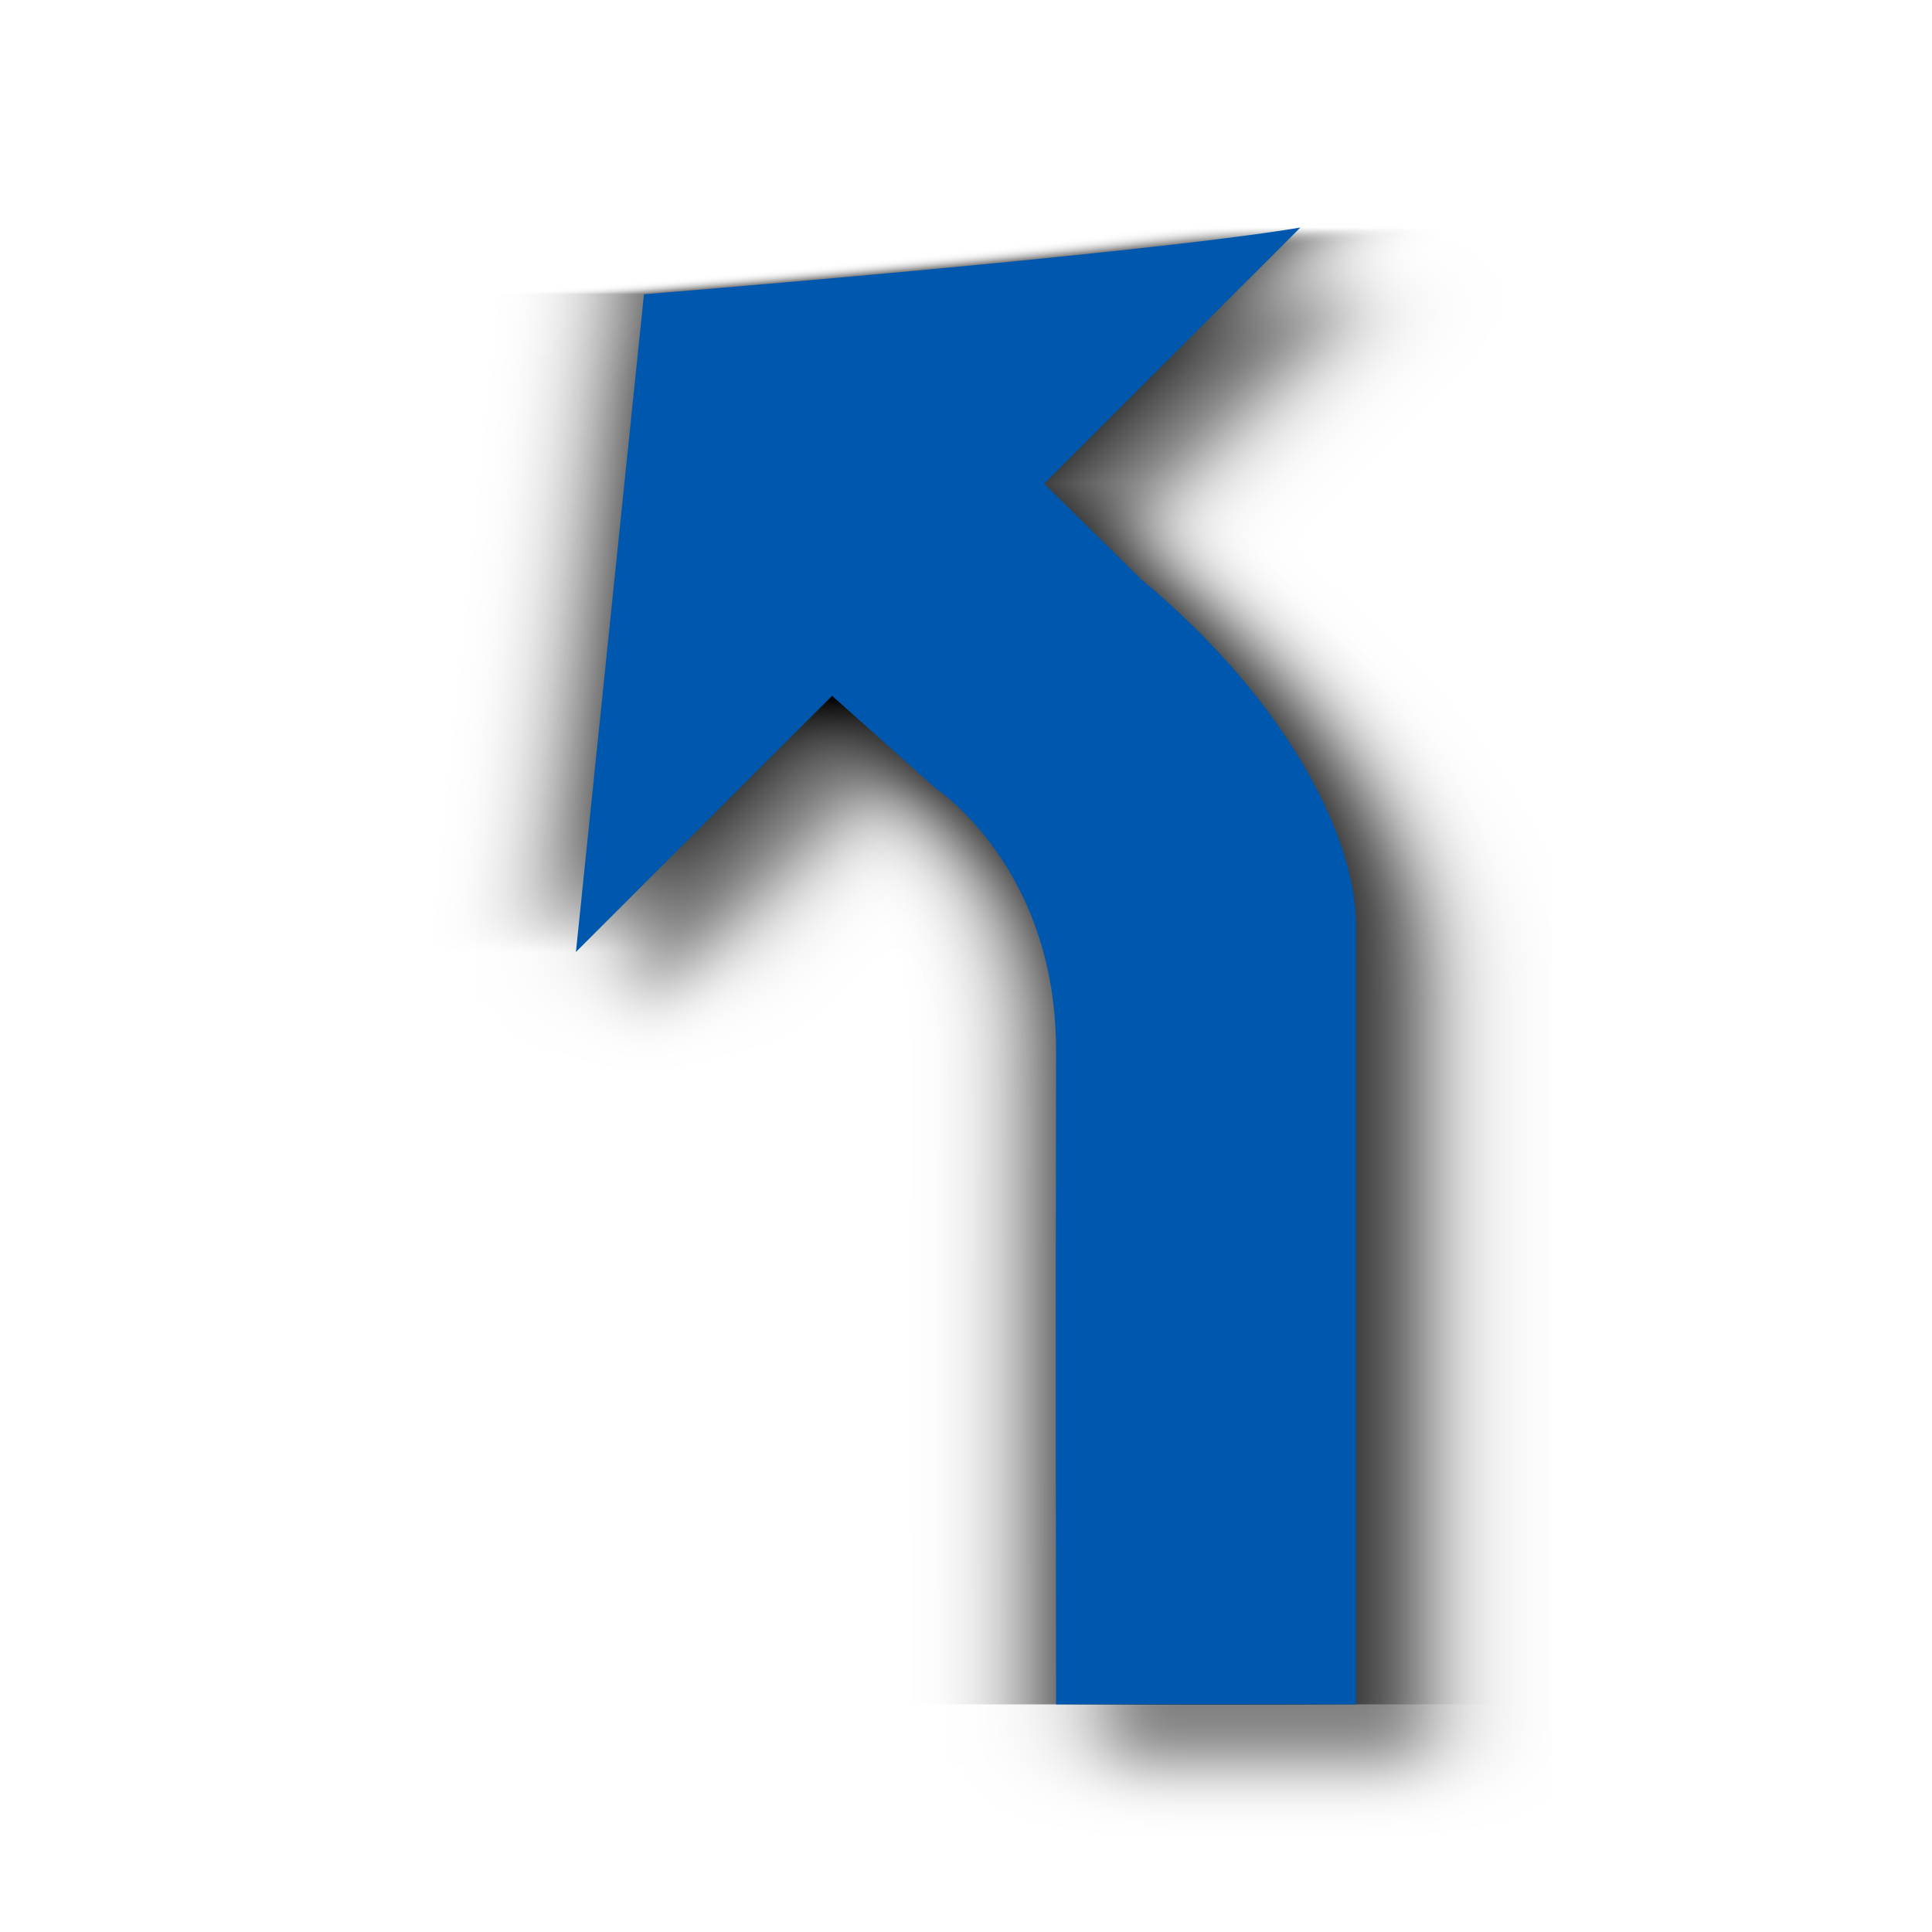
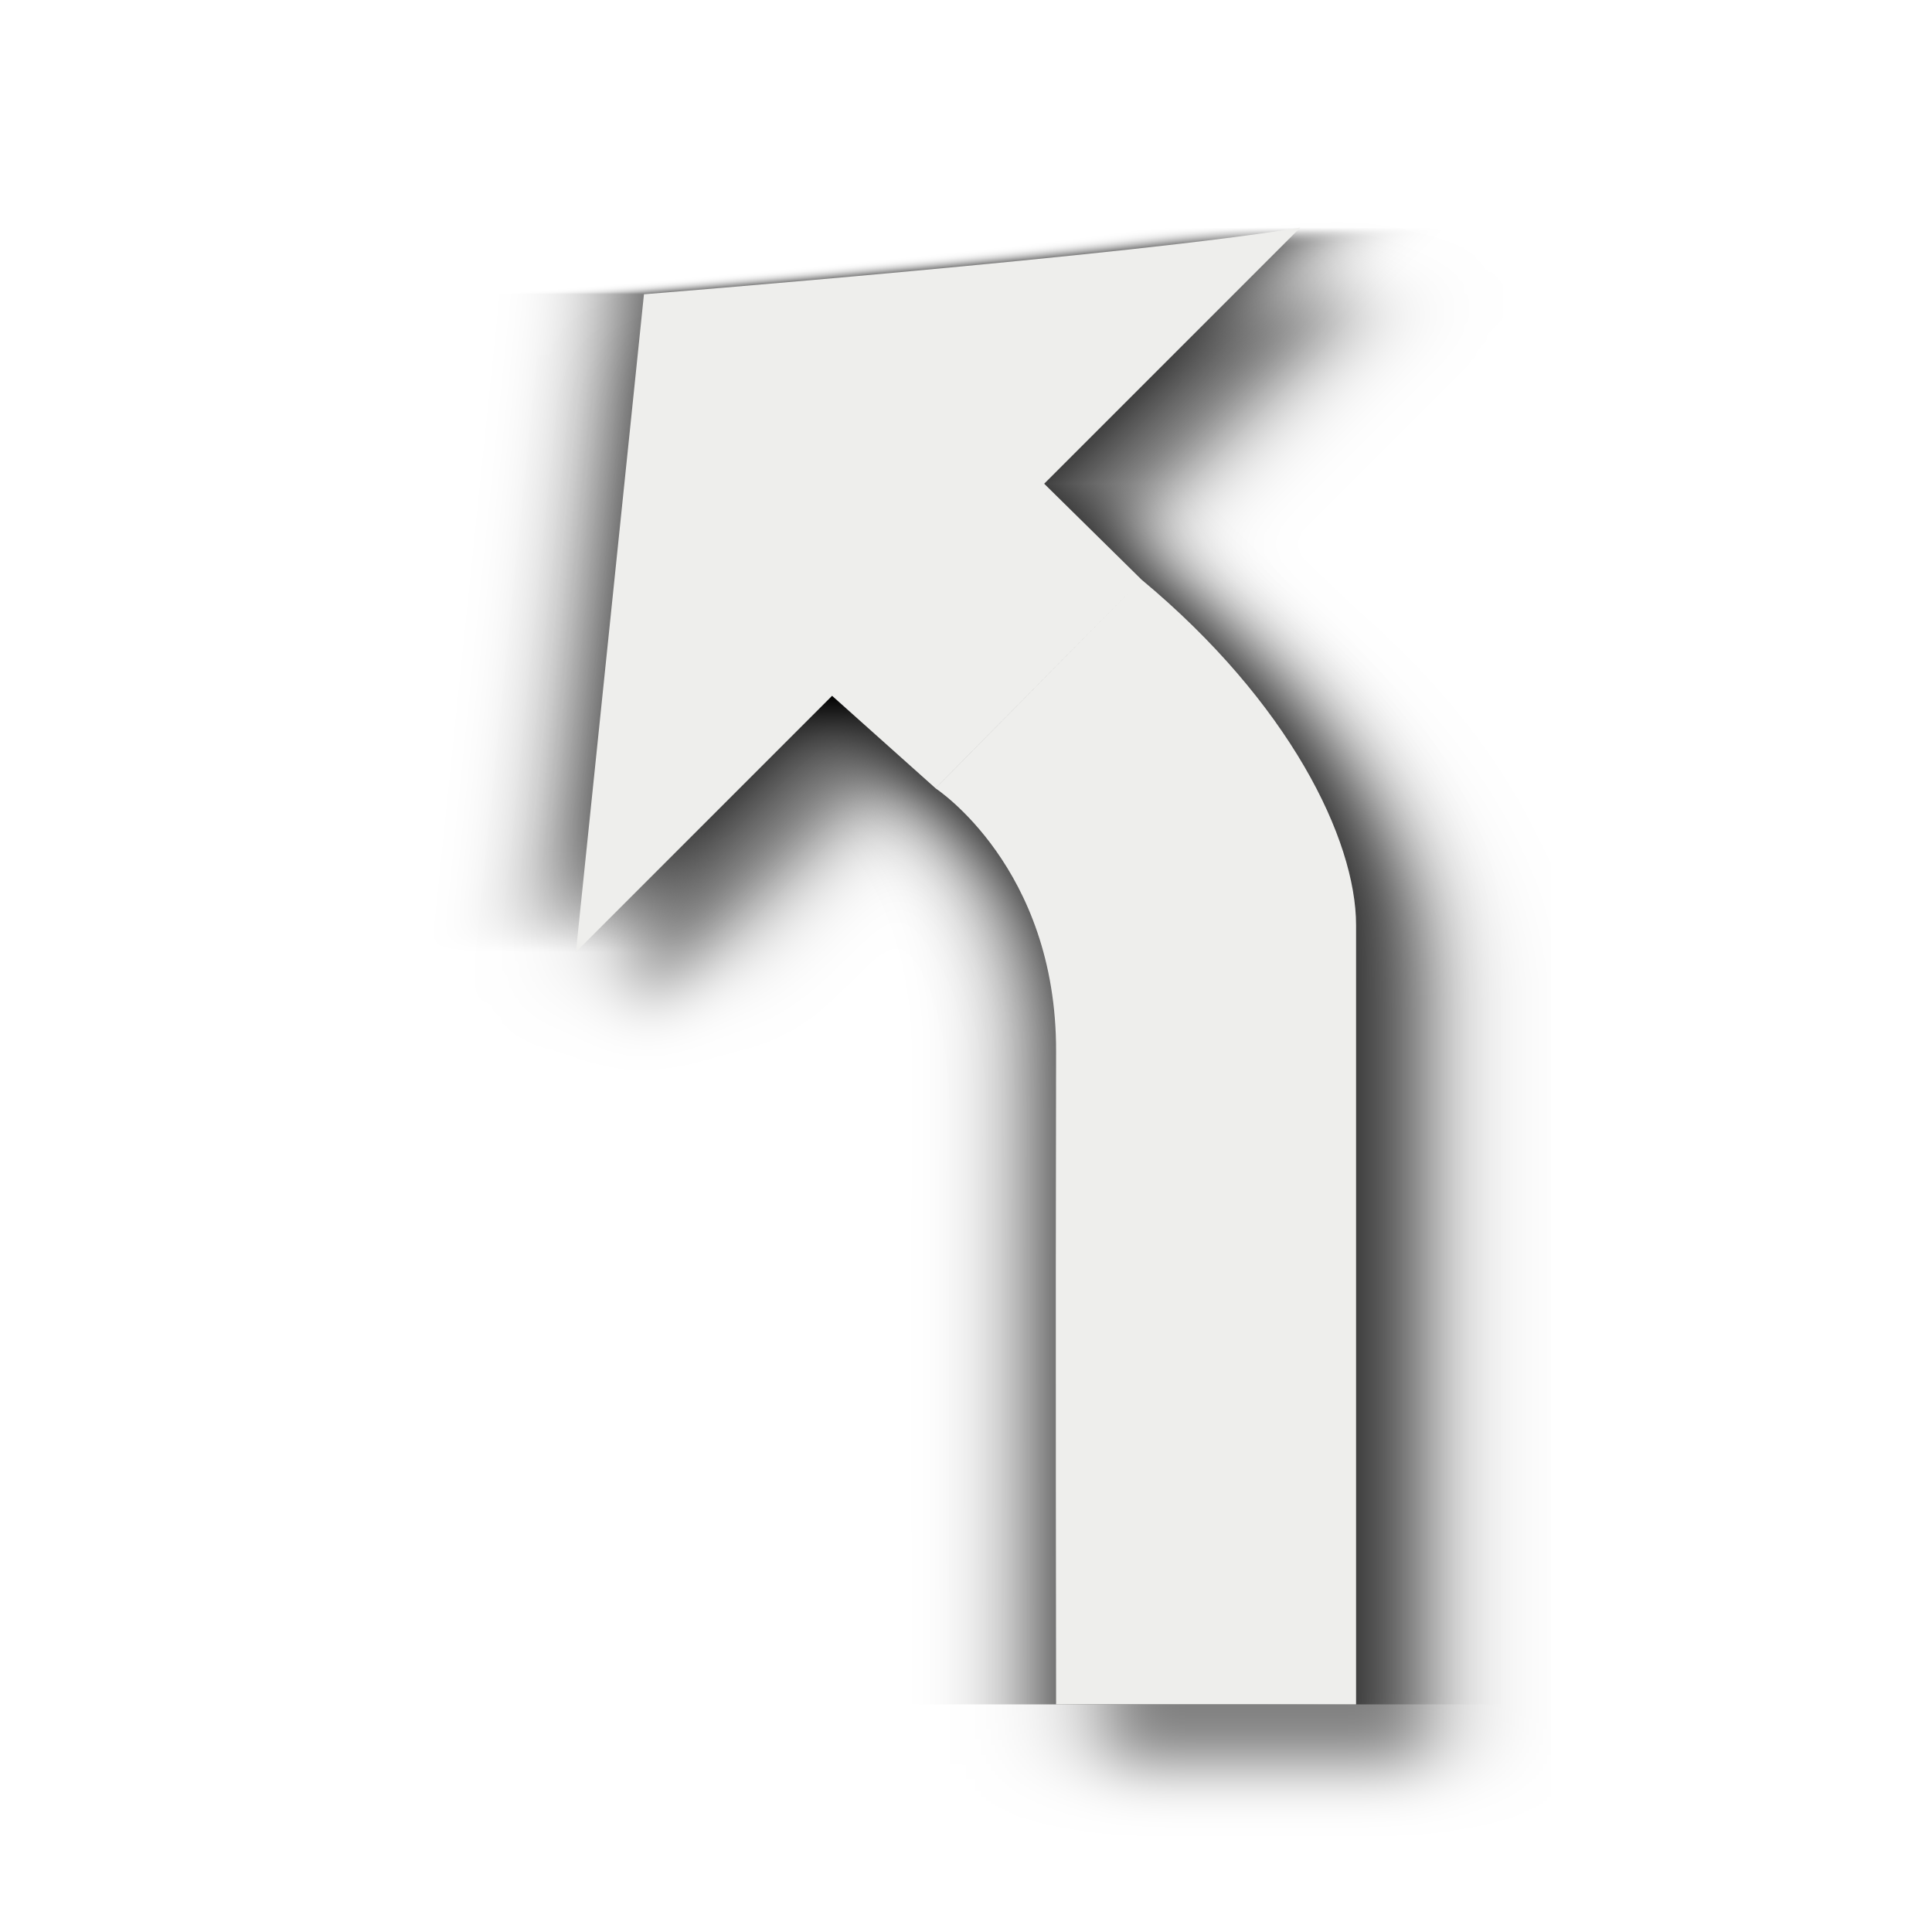
<svg xmlns="http://www.w3.org/2000/svg" width="64" height="64" id="svg4076" version="1.1">
  <defs id="defs4078">
    <filter color-interpolation-filters="sRGB" id="filter6117" width="1.5" height="1.5" x="-0.25" y="-0.25">
      <feGaussianBlur id="feGaussianBlur6119" in="SourceAlpha" stdDeviation="1,000000" result="blur" />
      <feColorMatrix id="feColorMatrix6121" result="bluralpha" type="matrix" values="1 0 0 0 0 0 1 0 0 0 0 0 1 0 0 0 0 0 0,500000 0 " />
      <feOffset id="feOffset6123" in="bluralpha" dx="1,500000" dy="1,500000" result="offsetBlur" />
      <feMerge id="feMerge6125" result="fbSourceGraphic">
        <feMergeNode id="feMergeNode6127" in="offsetBlur" />
        <feMergeNode id="feMergeNode6129" in="SourceGraphic" />
      </feMerge>
      <feColorMatrix result="fbSourceGraphicAlpha" in="fbSourceGraphic" values="0 0 0 -1 0 0 0 0 -1 0 0 0 0 -1 0 0 0 0 1 0" id="feColorMatrix5066" />
      <feGaussianBlur id="feGaussianBlur5068" in="fbSourceGraphicAlpha" stdDeviation="0.5" result="blur" />
      <feColorMatrix id="feColorMatrix5070" result="bluralpha" type="matrix" values="1 0 0 0 0 0 1 0 0 0 0 0 1 0 0 0 0 0 0.5 0 " />
      <feOffset id="feOffset5072" in="bluralpha" dx="1" dy="1" result="offsetBlur" />
      <feMerge id="feMerge5074">
        <feMergeNode id="feMergeNode5076" in="offsetBlur" />
        <feMergeNode id="feMergeNode5078" in="fbSourceGraphic" />
      </feMerge>
    </filter>
  </defs>
  <g id="layer1" transform="translate(0,-988.3622)">
-     <path id="rect5009-3" style="font-size:medium;font-style:normal;font-variant:normal;font-weight:normal;font-stretch:normal;text-indent:0;text-align:start;text-decoration:none;line-height:normal;letter-spacing:normal;word-spacing:normal;text-transform:none;direction:ltr;block-progression:tb;writing-mode:lr-tb;text-anchor:start;color:#000000;fill:#0057ae;fill-opacity:1;fill-rule:nonzero;stroke:none;stroke-width:5;marker:none;visibility:visible;display:inline;overflow:visible;filter:url(#filter6117);enable-background:accumulate;font-family:Bitstream Vera Sans;-inkscape-font-specification:Bitstream Vera Sans" d="m 18.908,1029.963 -3.413,3.455 -1.713,-1.531 -4.243,4.243 1.127,-10.894 c 0,0 8.186,-0.654 10.872,-1.105 l -4.243,4.243 m 1.613,1.589 c 2.44,2.029 3.553,4.297 3.553,5.723 0,4.302 0,8.605 0,12.906 l -4.969,0 c 0,0 -0.011,-6.302 0,-10.82 0.007,-3.047 -1.997,-4.353 -1.997,-4.353" transform="matrix(2,0,0,2,2.0000001e-7,-1052.362)" />
+     <path id="rect5009-3" style="font-size:medium;font-style:normal;font-variant:normal;font-weight:normal;font-stretch:normal;text-indent:0;text-align:start;text-decoration:none;line-height:normal;letter-spacing:normal;word-spacing:normal;text-transform:none;direction:ltr;block-progression:tb;writing-mode:lr-tb;text-anchor:start;color:#000000;fill:#eeeeec;fill-opacity:1;fill-rule:nonzero;stroke:none;stroke-width:5;marker:none;visibility:visible;display:inline;overflow:visible;filter:url(#filter6117);enable-background:accumulate;font-family:Bitstream Vera Sans;-inkscape-font-specification:Bitstream Vera Sans" d="m 18.908,1029.963 -3.413,3.455 -1.713,-1.531 -4.243,4.243 1.127,-10.894 c 0,0 8.186,-0.654 10.872,-1.105 l -4.243,4.243 m 1.613,1.589 c 2.44,2.029 3.553,4.297 3.553,5.723 0,4.302 0,8.605 0,12.906 l -4.969,0 c 0,0 -0.011,-6.302 0,-10.82 0.007,-3.047 -1.997,-4.353 -1.997,-4.353" transform="matrix(2,0,0,2,2.0000001e-7,-1052.362)" />
  </g>
</svg>
